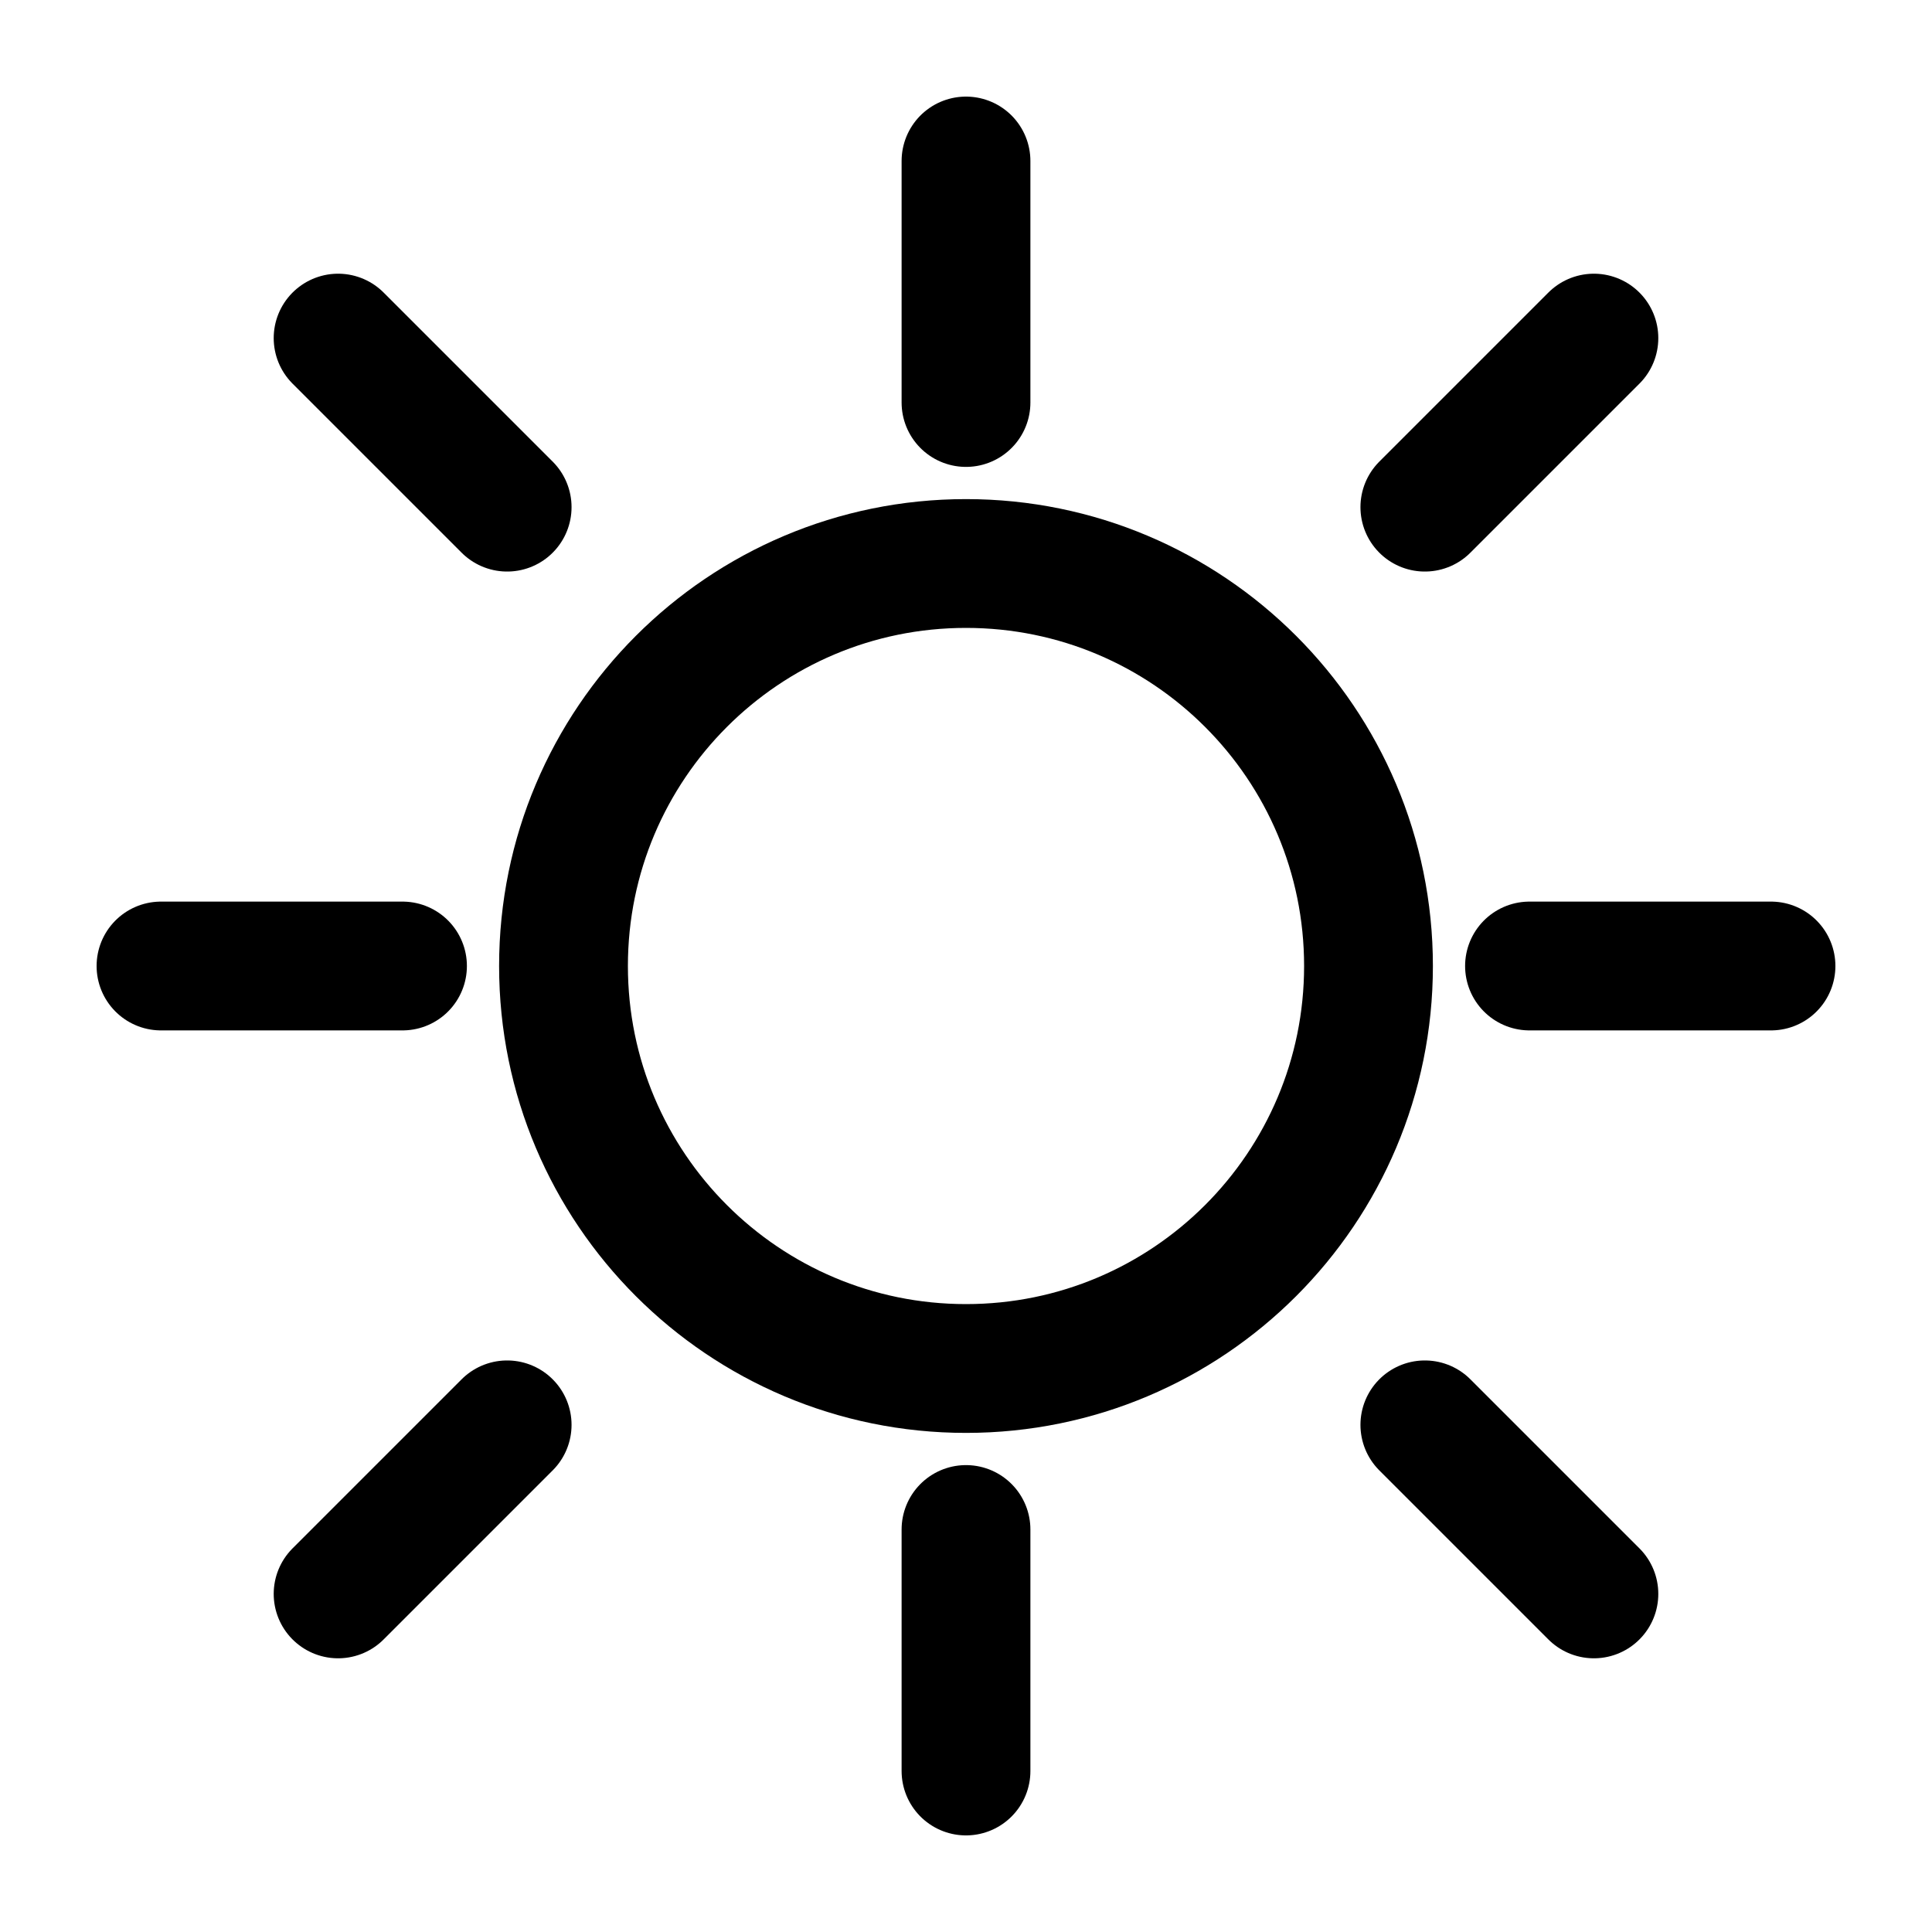
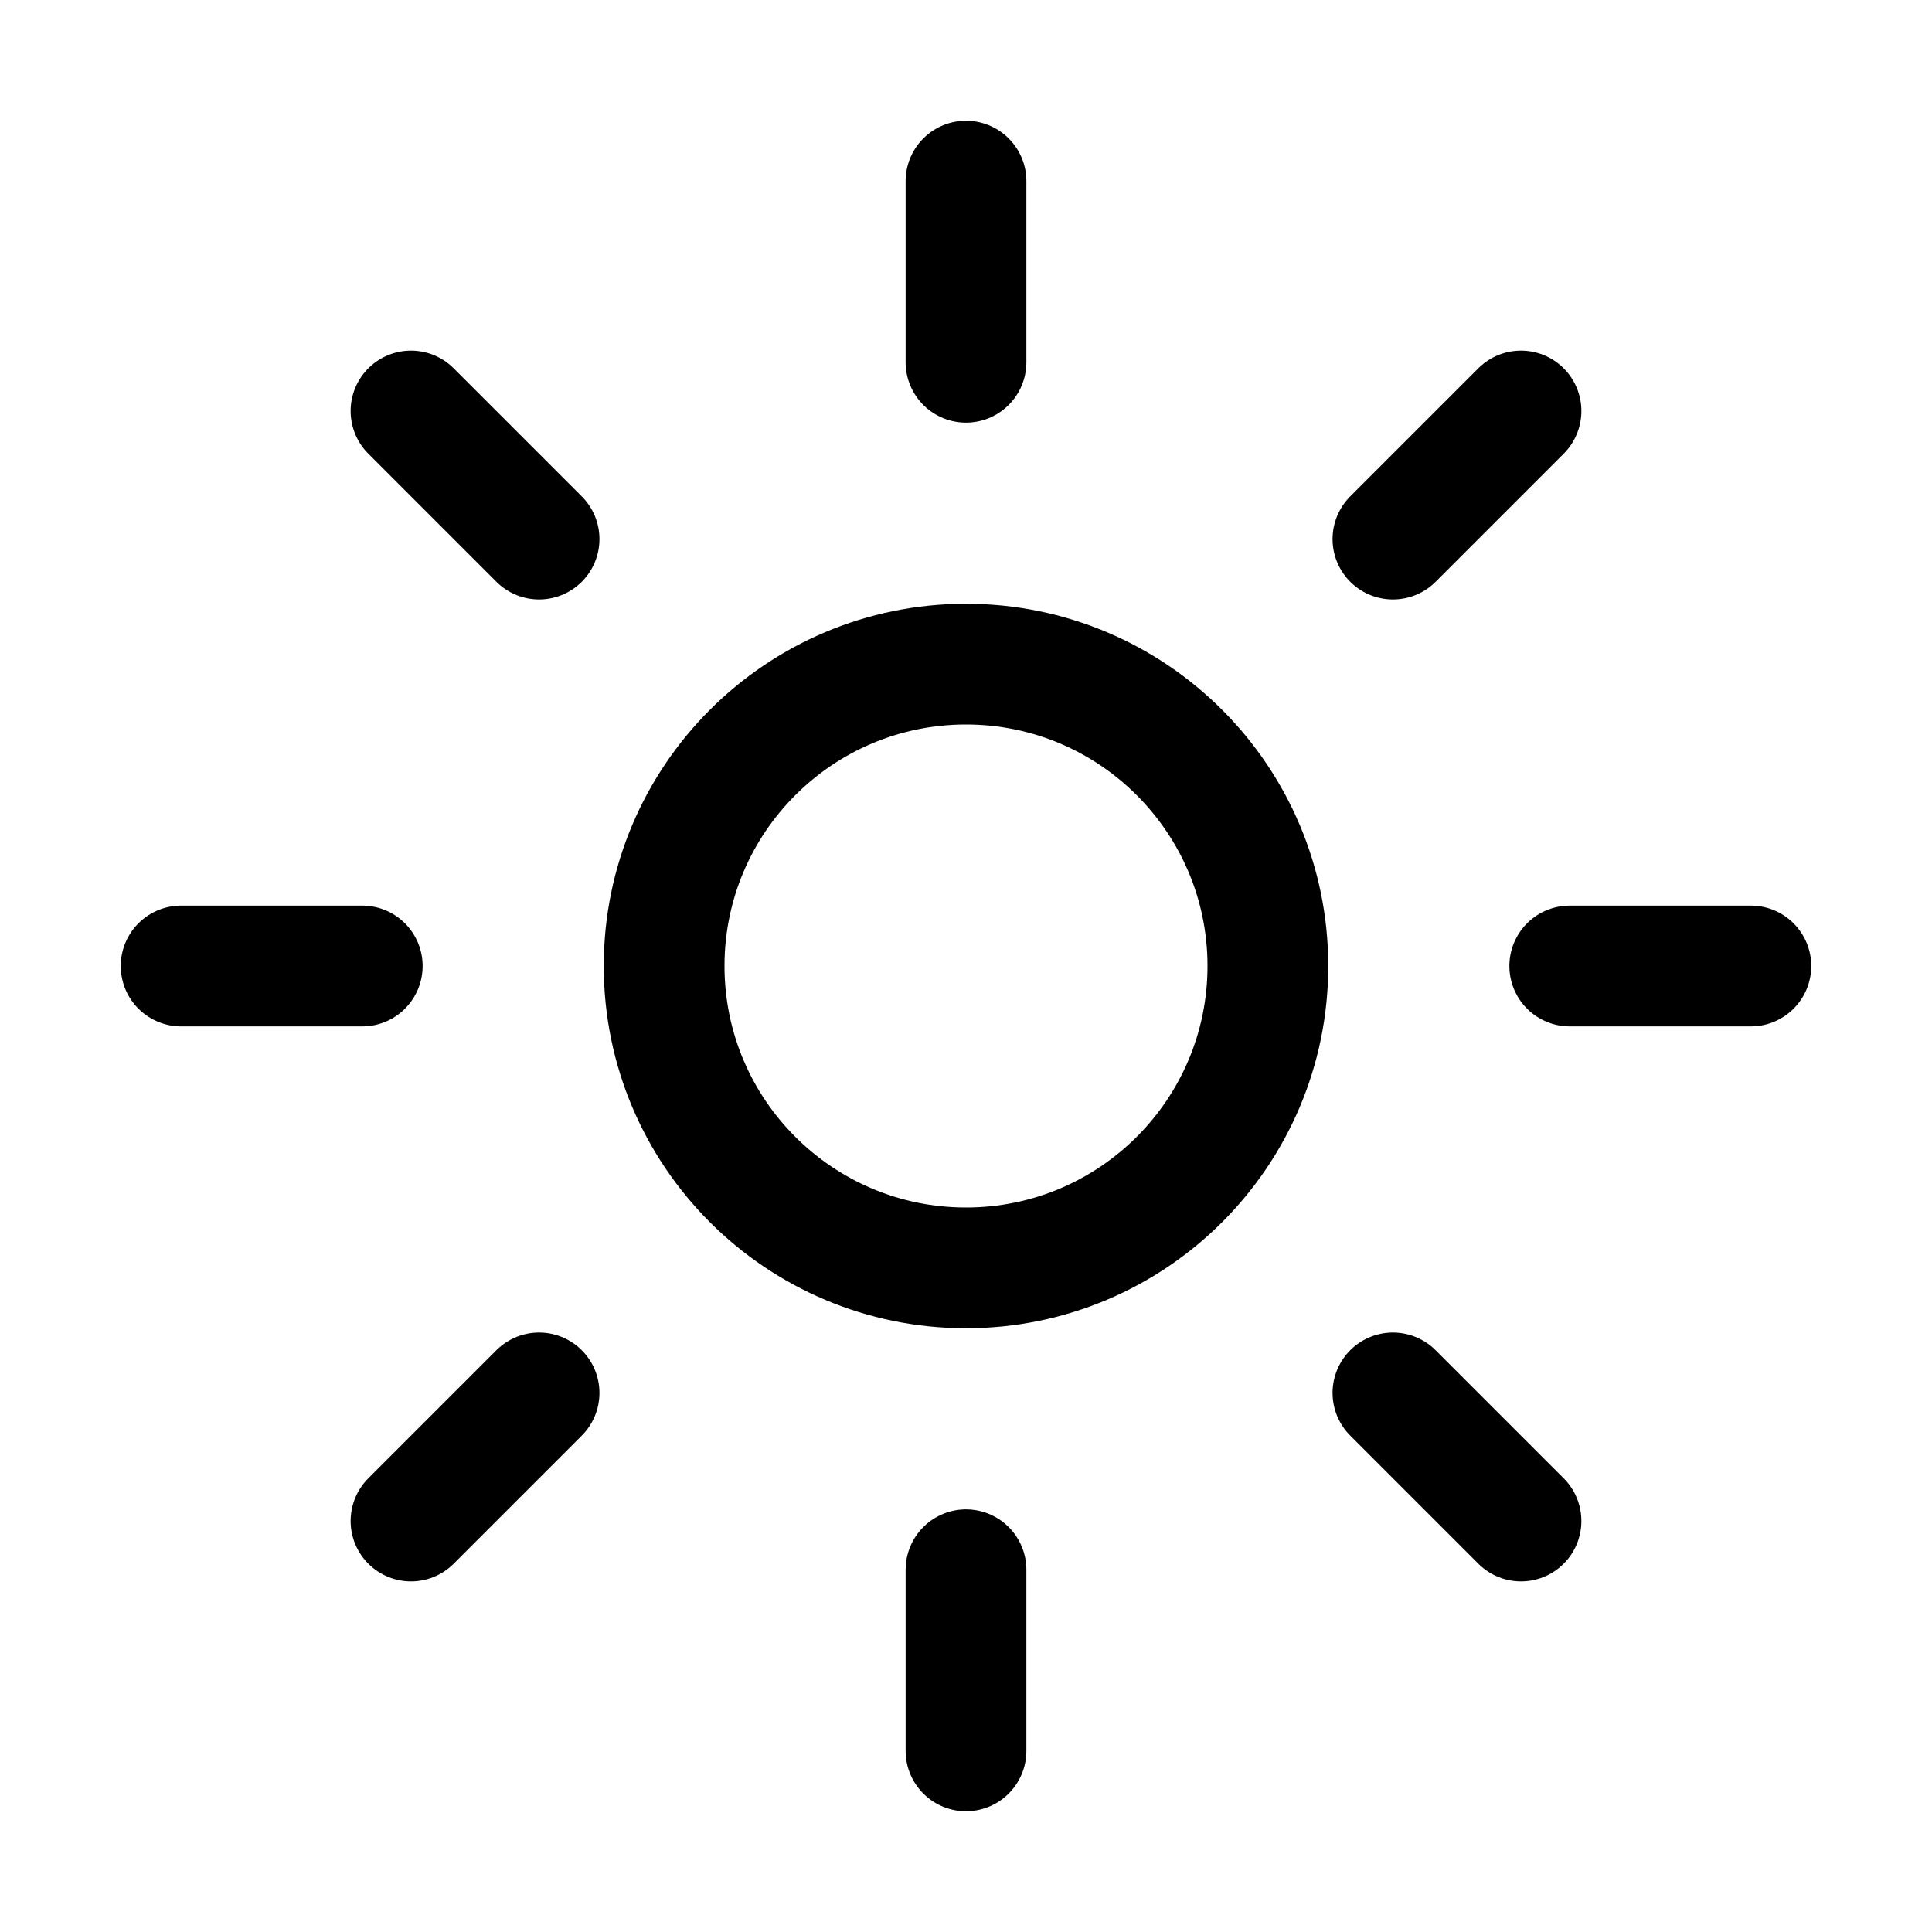
- <svg xmlns="http://www.w3.org/2000/svg" width="24" height="24" viewBox="0 0 24 24">
-   <circle cx="12" cy="12" r="5" stroke="currentColor" stroke-width="1.6" fill="none" />
-   <path d="M12 2v3M12 19v3M2 12h3M19 12h3            M4.2 4.2l2.1 2.1M17.7 17.7l2.1 2.1            M4.2 19.8l2.1-2.1M17.7 6.3l2.1-2.1" stroke="currentColor" stroke-width="1.6" stroke-linecap="round" />
+ <svg xmlns="http://www.w3.org/2000/svg" width="512" height="512" viewBox="0 0 512 512">
+   <line x1="256" y1="48" x2="256" y2="96" style="fill:none;stroke:#000;stroke-linecap:round;stroke-miterlimit:10;stroke-width:32px" />
+   <line x1="256" y1="416" x2="256" y2="464" style="fill:none;stroke:#000;stroke-linecap:round;stroke-miterlimit:10;stroke-width:32px" />
+   <line x1="403.08" y1="108.92" x2="369.14" y2="142.86" style="fill:none;stroke:#000;stroke-linecap:round;stroke-miterlimit:10;stroke-width:32px" />
+   <line x1="142.86" y1="369.14" x2="108.92" y2="403.08" style="fill:none;stroke:#000;stroke-linecap:round;stroke-miterlimit:10;stroke-width:32px" />
+   <line x1="464" y1="256" x2="416" y2="256" style="fill:none;stroke:#000;stroke-linecap:round;stroke-miterlimit:10;stroke-width:32px" />
+   <line x1="96" y1="256" x2="48" y2="256" style="fill:none;stroke:#000;stroke-linecap:round;stroke-miterlimit:10;stroke-width:32px" />
+   <line x1="403.08" y1="403.08" x2="369.14" y2="369.14" style="fill:none;stroke:#000;stroke-linecap:round;stroke-miterlimit:10;stroke-width:32px" />
+   <line x1="142.86" y1="142.86" x2="108.92" y2="108.92" style="fill:none;stroke:#000;stroke-linecap:round;stroke-miterlimit:10;stroke-width:32px" />
+   <circle cx="256" cy="256" r="80" style="fill:none;stroke:#000;stroke-linecap:round;stroke-miterlimit:10;stroke-width:32px" />
</svg>
